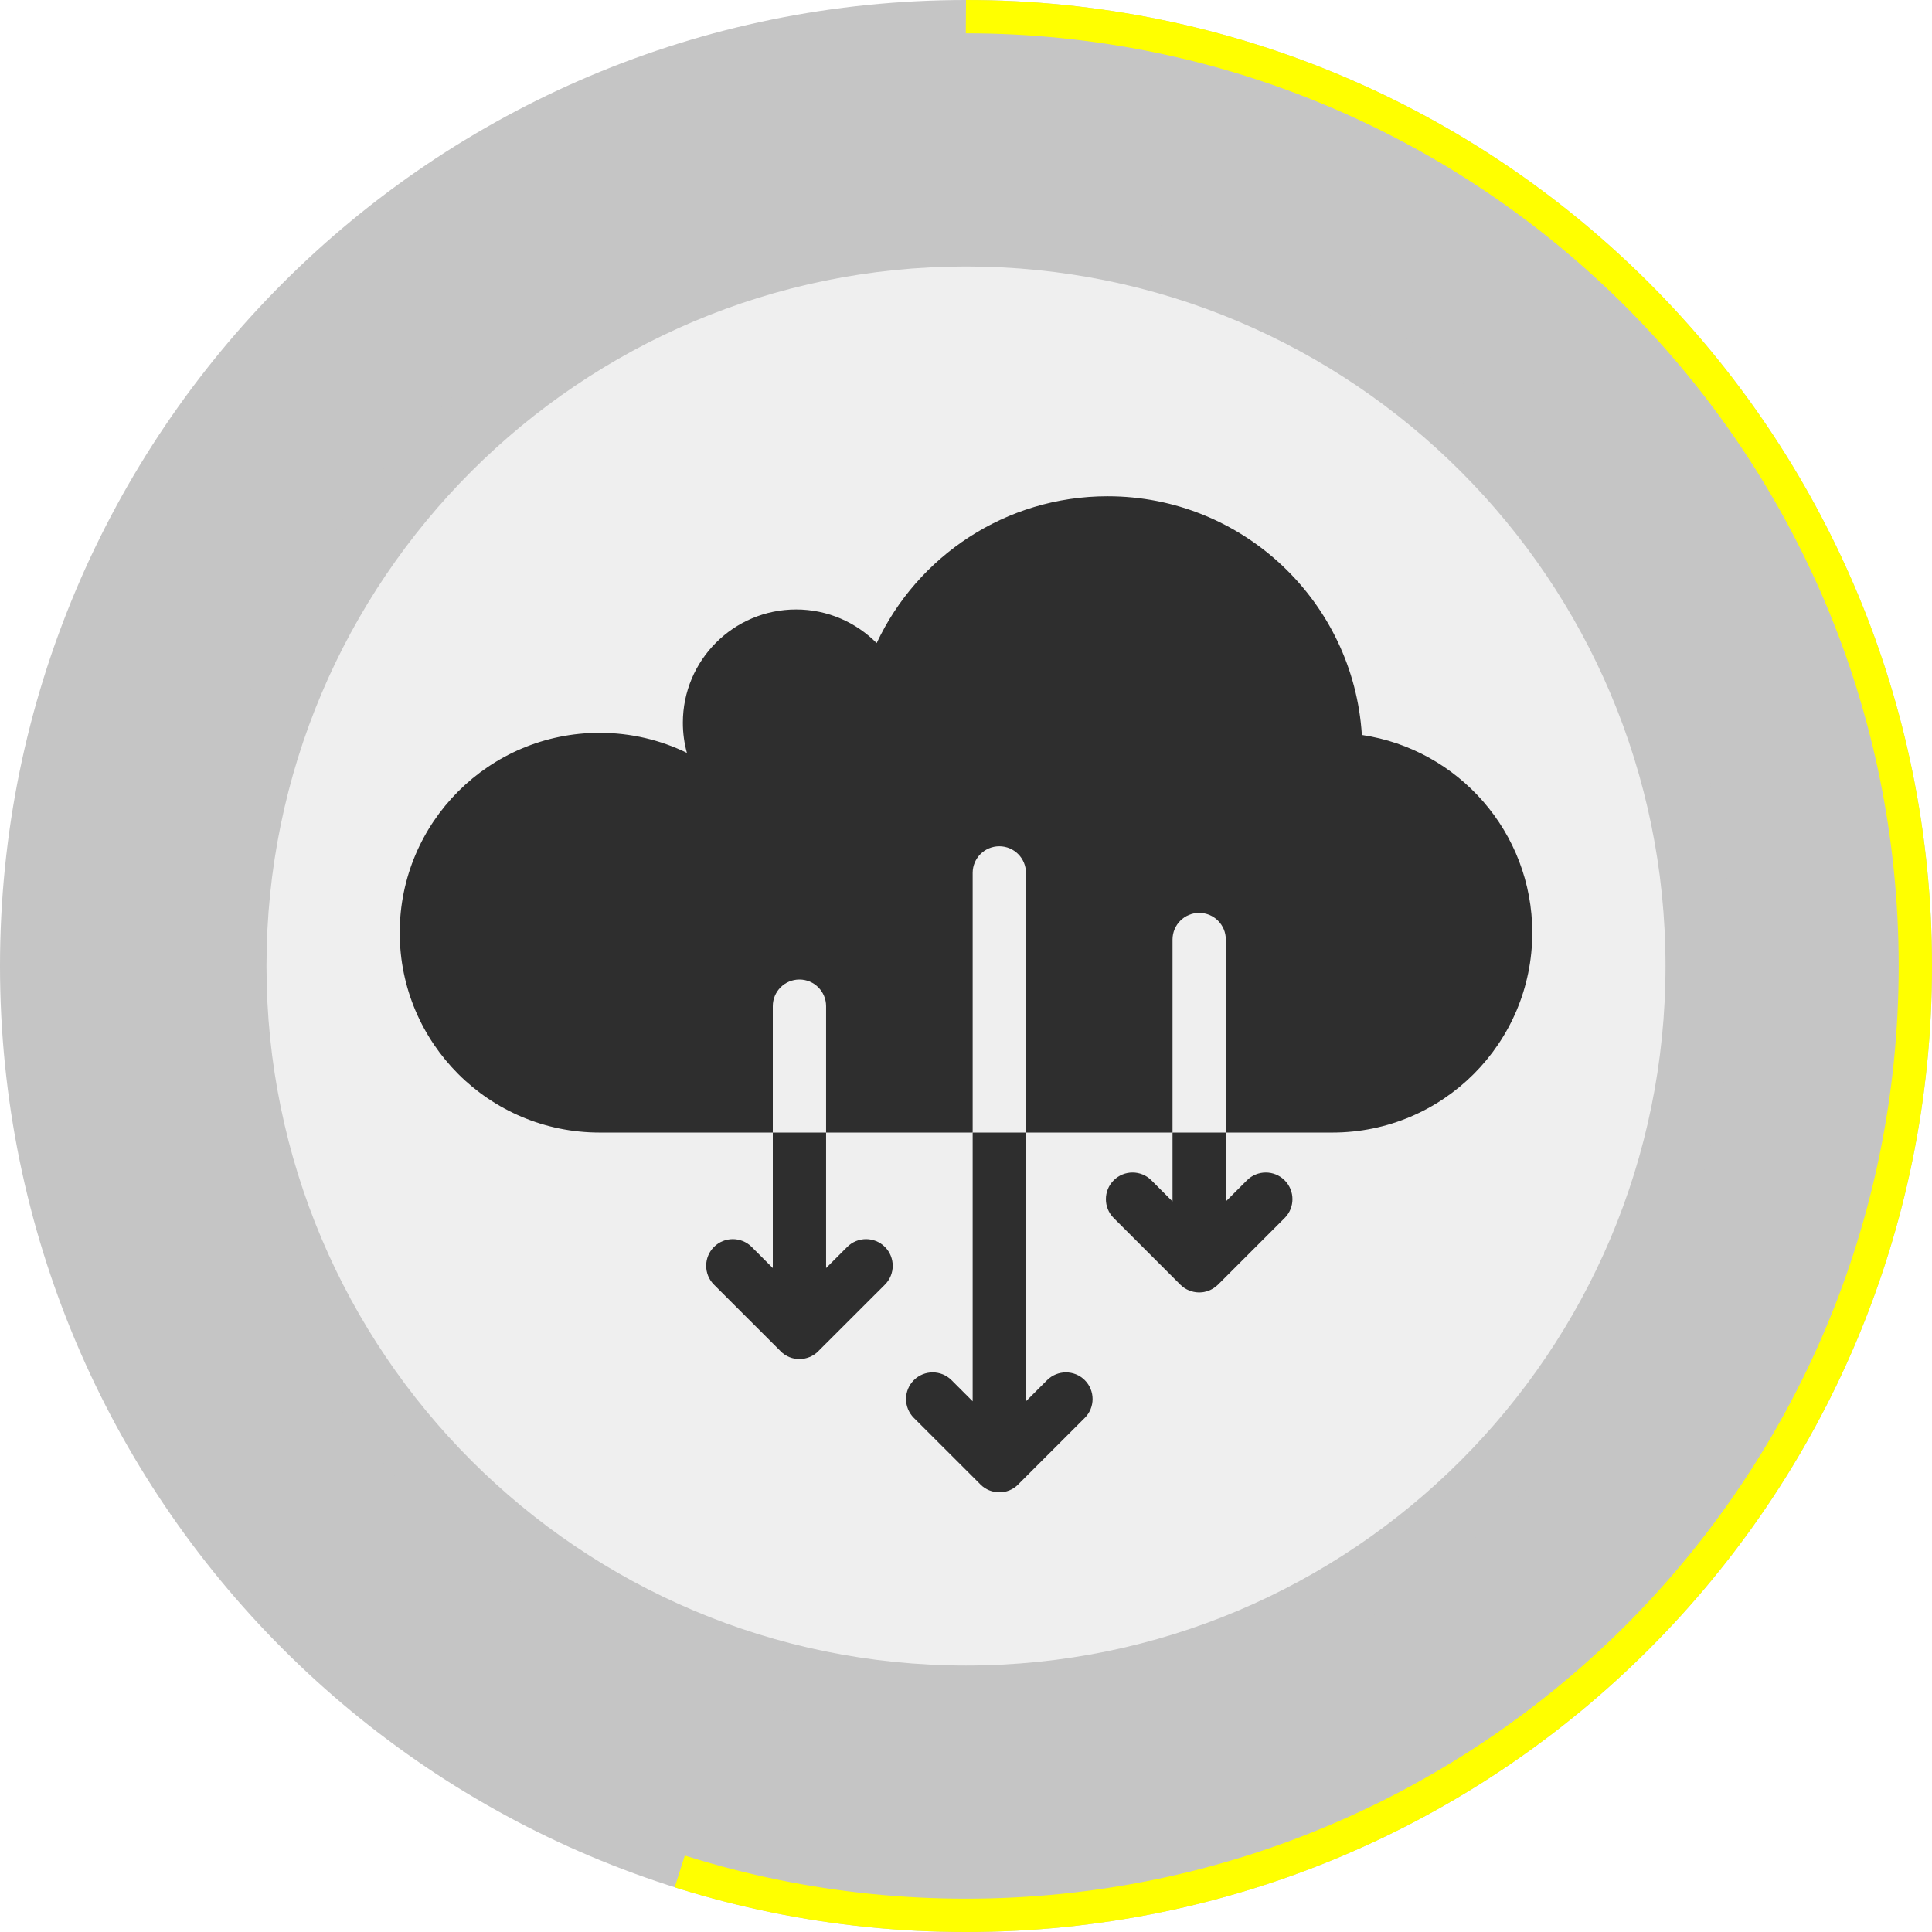
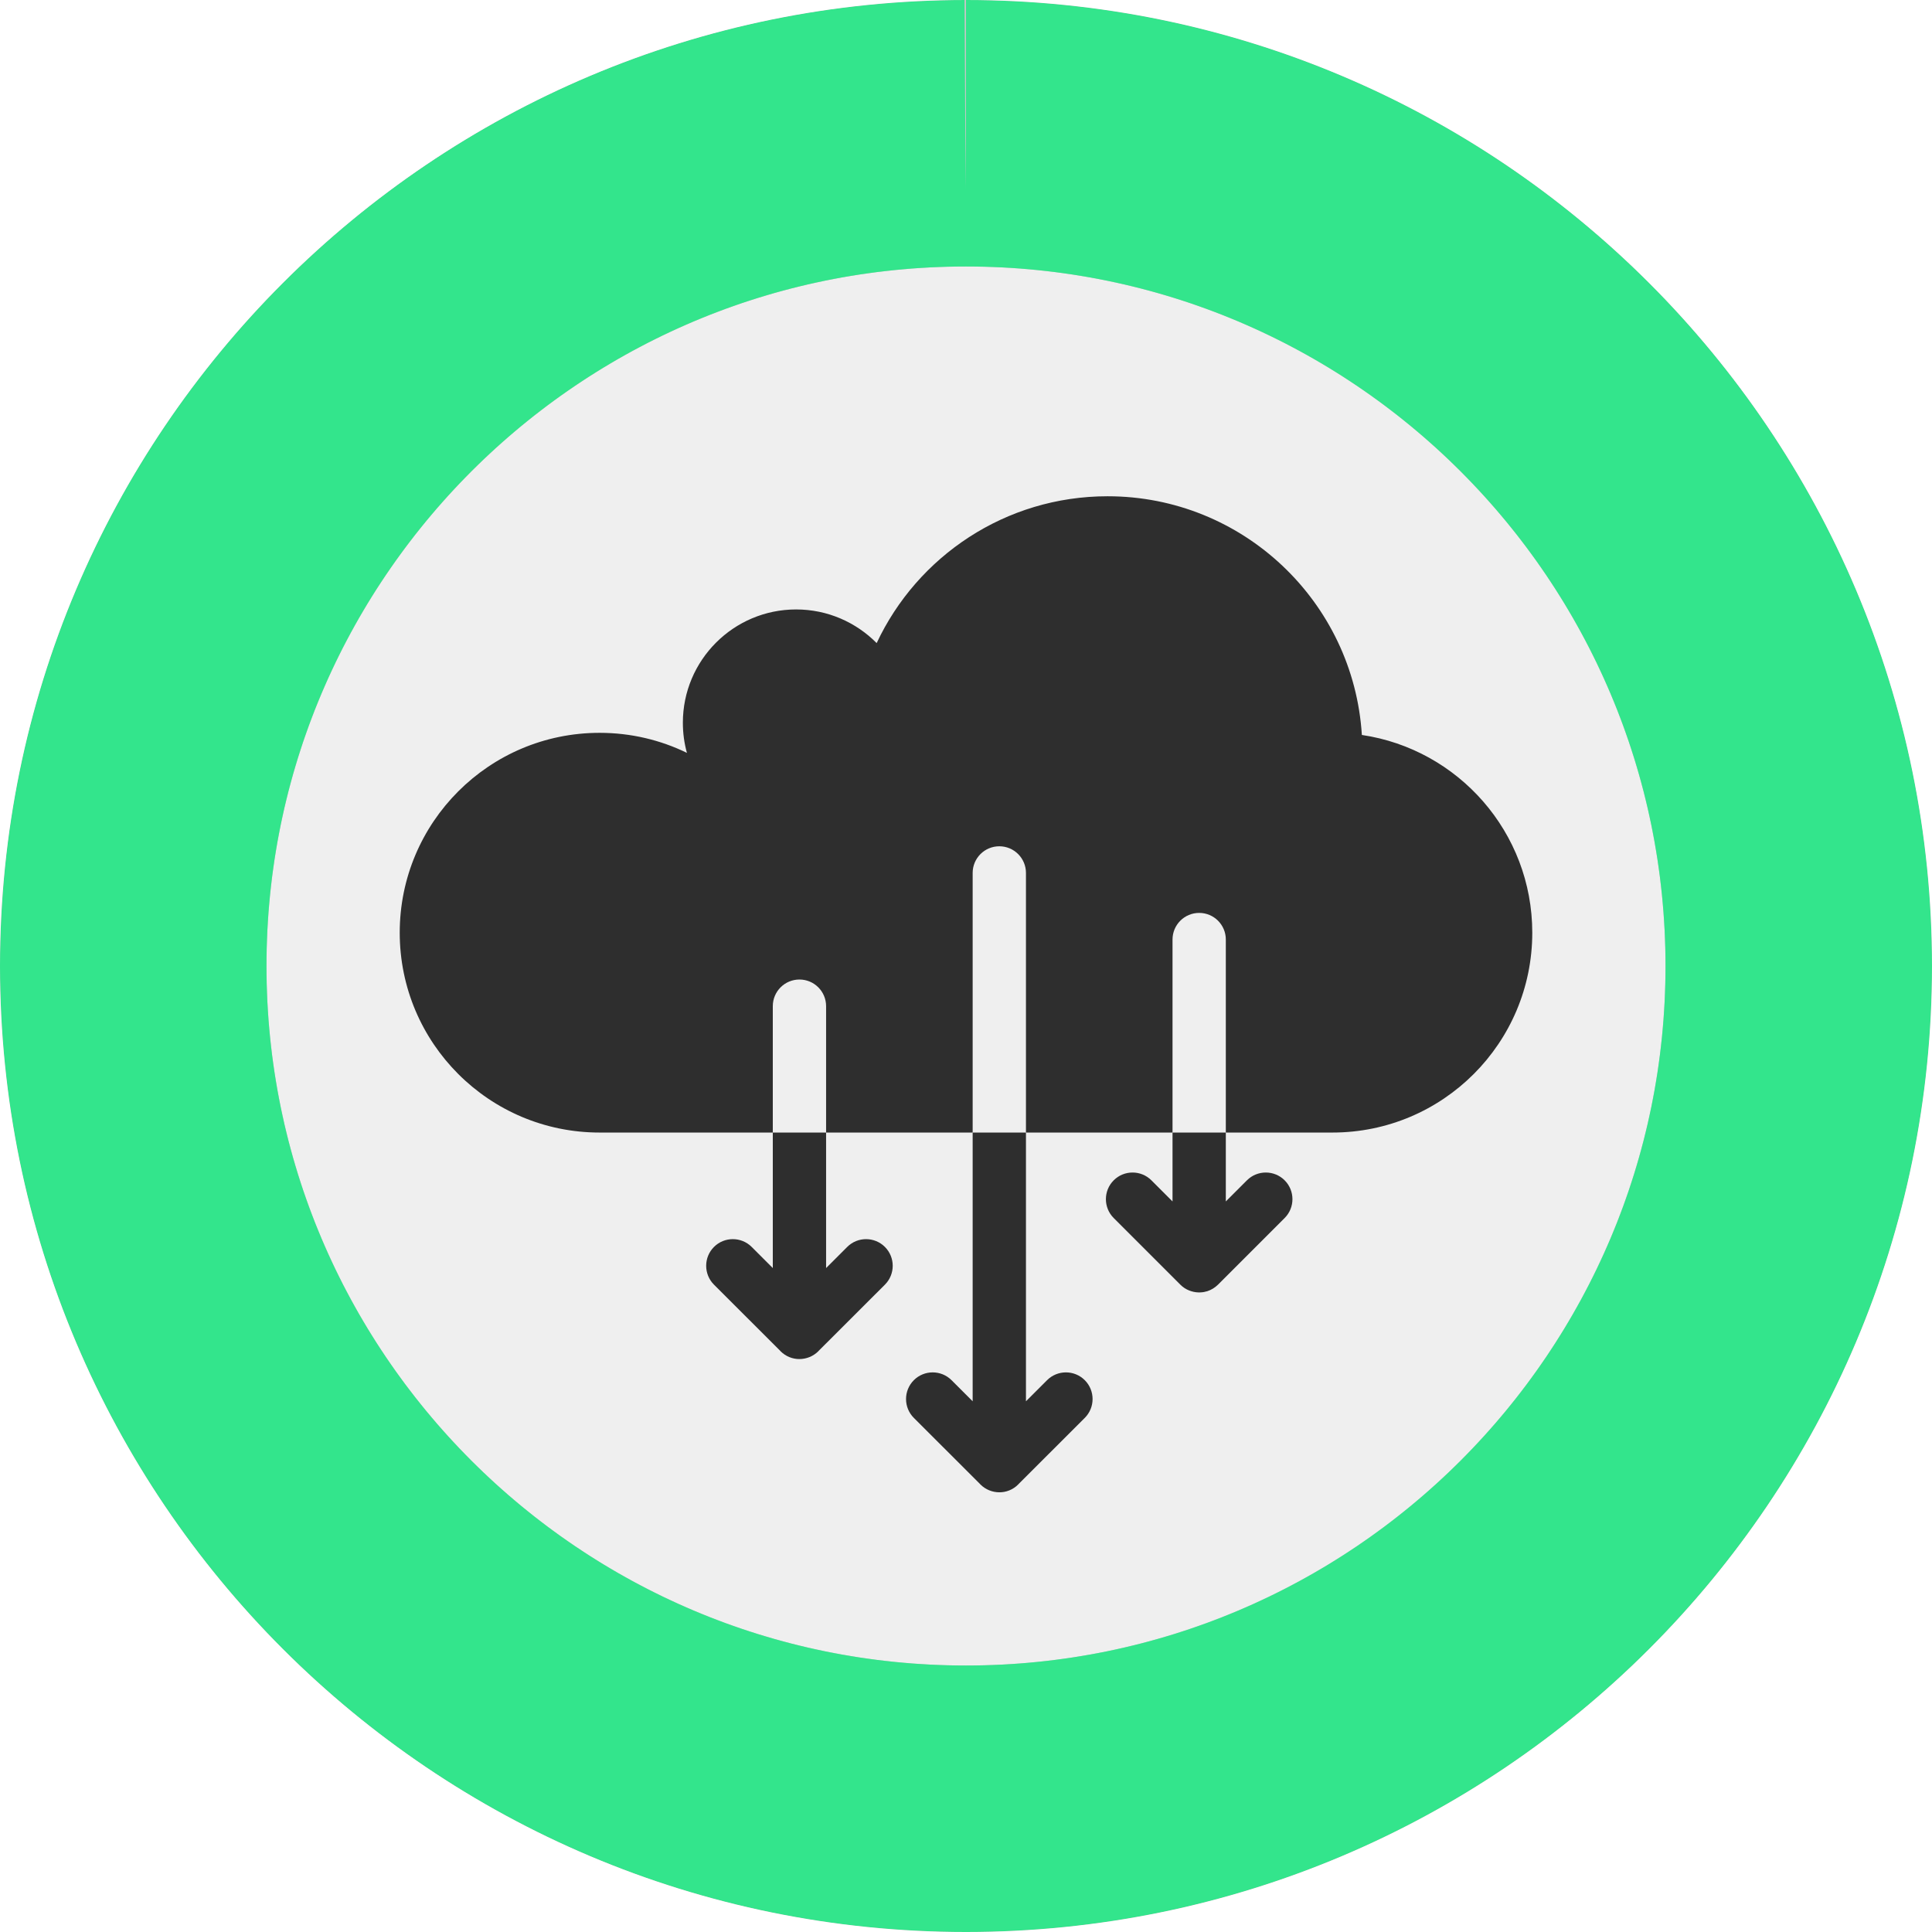
<svg xmlns="http://www.w3.org/2000/svg" width="29" height="29" viewBox="0 0 29 29" fill="none">
  <circle cx="14.5" cy="14.5" r="13" fill="#C5C5C5" stroke="#C5C5C5" stroke-width="3" />
  <circle cx="14.5" cy="14.5" r="10.5" fill="#EFEFEF" />
  <path d="M17.6 17L17.6 18.034L17.283 17.717C17.127 17.561 16.873 17.561 16.717 17.717C16.561 17.873 16.561 18.127 16.717 18.283L17.712 19.278L17.717 19.283C17.755 19.321 17.799 19.35 17.846 19.369C17.892 19.388 17.942 19.399 17.994 19.4L17.998 19.4L18 19.4C18.007 19.4 18.015 19.4 18.022 19.399C18.057 19.398 18.091 19.391 18.123 19.381C18.181 19.362 18.236 19.329 18.283 19.283L18.288 19.278L19.283 18.283C19.439 18.127 19.439 17.873 19.283 17.717C19.127 17.561 18.873 17.561 18.717 17.717L18.4 18.034L18.4 17C18.4 17 18.4 17 18.4 17L17.6 17Z" fill="#2E2E2E" />
  <path d="M14.6 17L14.6 21.034L14.283 20.717C14.127 20.561 13.873 20.561 13.717 20.717C13.561 20.873 13.561 21.127 13.717 21.283L14.713 22.278L14.717 22.283C14.795 22.36 14.896 22.399 14.998 22.4C15.101 22.401 15.204 22.362 15.283 22.283L15.287 22.278L16.283 21.283C16.439 21.127 16.439 20.873 16.283 20.717C16.127 20.561 15.873 20.561 15.717 20.717L15.4 21.034L15.4 17" fill="#2E2E2E" />
  <path d="M15.4 17L14.6 17Z" fill="#2E2E2E" />
  <path d="M11.6 17L11.6 19.034L11.283 18.717C11.127 18.561 10.873 18.561 10.717 18.717C10.561 18.873 10.561 19.127 10.717 19.283L11.713 20.278L11.717 20.283C11.796 20.362 11.899 20.401 12.002 20.4C12.104 20.399 12.205 20.36 12.283 20.283L12.287 20.278L13.283 19.283C13.439 19.127 13.439 18.873 13.283 18.717C13.127 18.561 12.873 18.561 12.717 18.717L12.4 19.034L12.4 17H11.6Z" fill="#2E2E2E" />
  <path d="M15.4 17H17.6L17.6 14.103C17.6 13.882 17.779 13.703 18 13.703C18.221 13.703 18.4 13.882 18.4 14.103L18.4 17H20C21.657 17 23 15.657 23 14C23 12.493 21.889 11.246 20.442 11.032C20.317 9.033 18.656 7.449 16.625 7.449C15.092 7.449 13.769 8.351 13.159 9.653C12.851 9.342 12.423 9.148 11.95 9.148C11.011 9.148 10.25 9.91 10.25 10.848C10.25 11.005 10.271 11.157 10.311 11.301C9.915 11.108 9.47 11 9 11C7.343 11 6 12.343 6 14C6 15.657 7.343 17 9 17H11.6L11.6 15.103C11.6 14.882 11.779 14.703 12 14.703C12.221 14.703 12.4 14.882 12.4 15.103L12.4 17H14.6L14.6 13.103C14.6 12.882 14.779 12.703 15 12.703C15.221 12.703 15.4 12.882 15.4 13.103L15.4 17Z" fill="#2E2E2E" />
  <g clip-path="url(#clip0_1_2)">
    <mask id="mask0_1_2" style="mask-type:alpha" maskUnits="userSpaceOnUse" x="0" y="0" width="29" height="29">
      <circle cx="14.5" cy="14.5" r="14.5" fill="#D9D9D9" />
    </mask>
    <g mask="url(#mask0_1_2)">
-       <path class="circle" fill="none" stroke="yellow" stroke-dasharray="50, 100" stroke-width="1" stroke-linecap="butt" d="M14.5 0     a 14.5 14.5 0 0 1 0 29     a 14.5 14.5 0 0 1 0 -29" />
+       <path class="circle" fill="none" stroke="#33e58c" stroke-dasharray="78.54, 78.54" stroke-width="4" stroke-linecap="butt" d="M14.5 2         a 12.5 12.5 0 0 1 0 25         a 12.5 12.5 0 0 1 0 -25" />
    </g>
  </g>
</svg>
